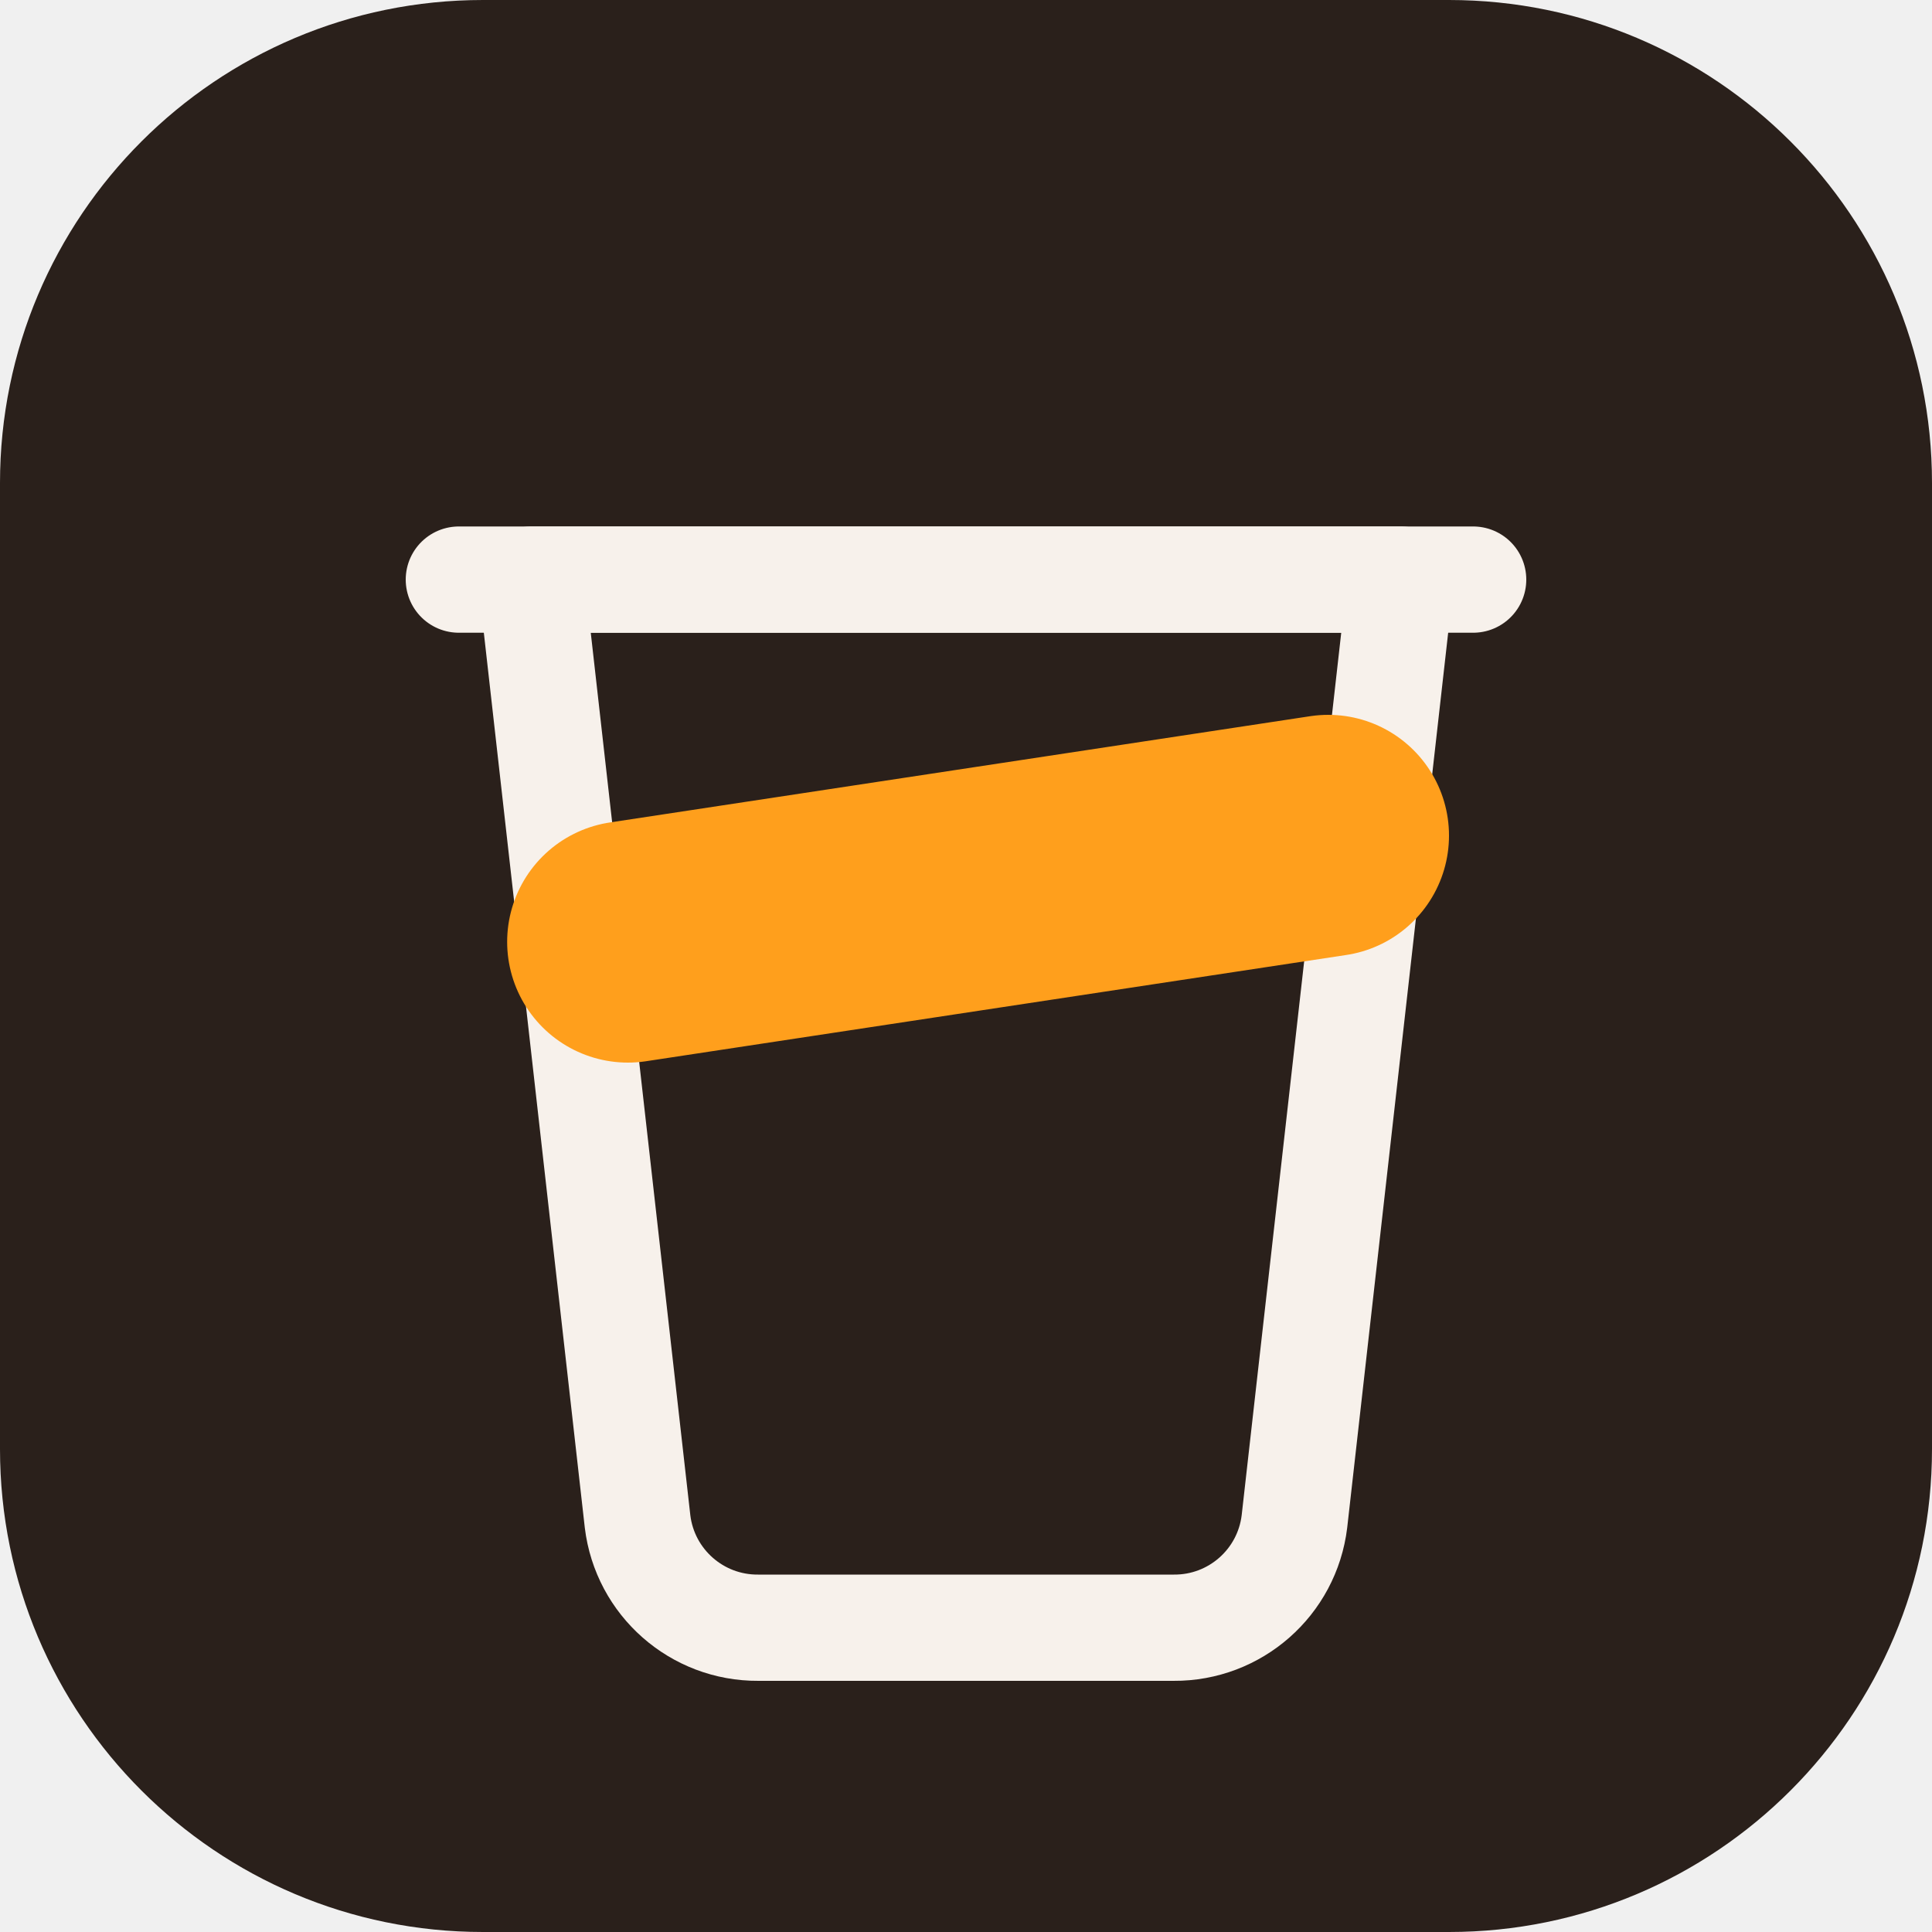
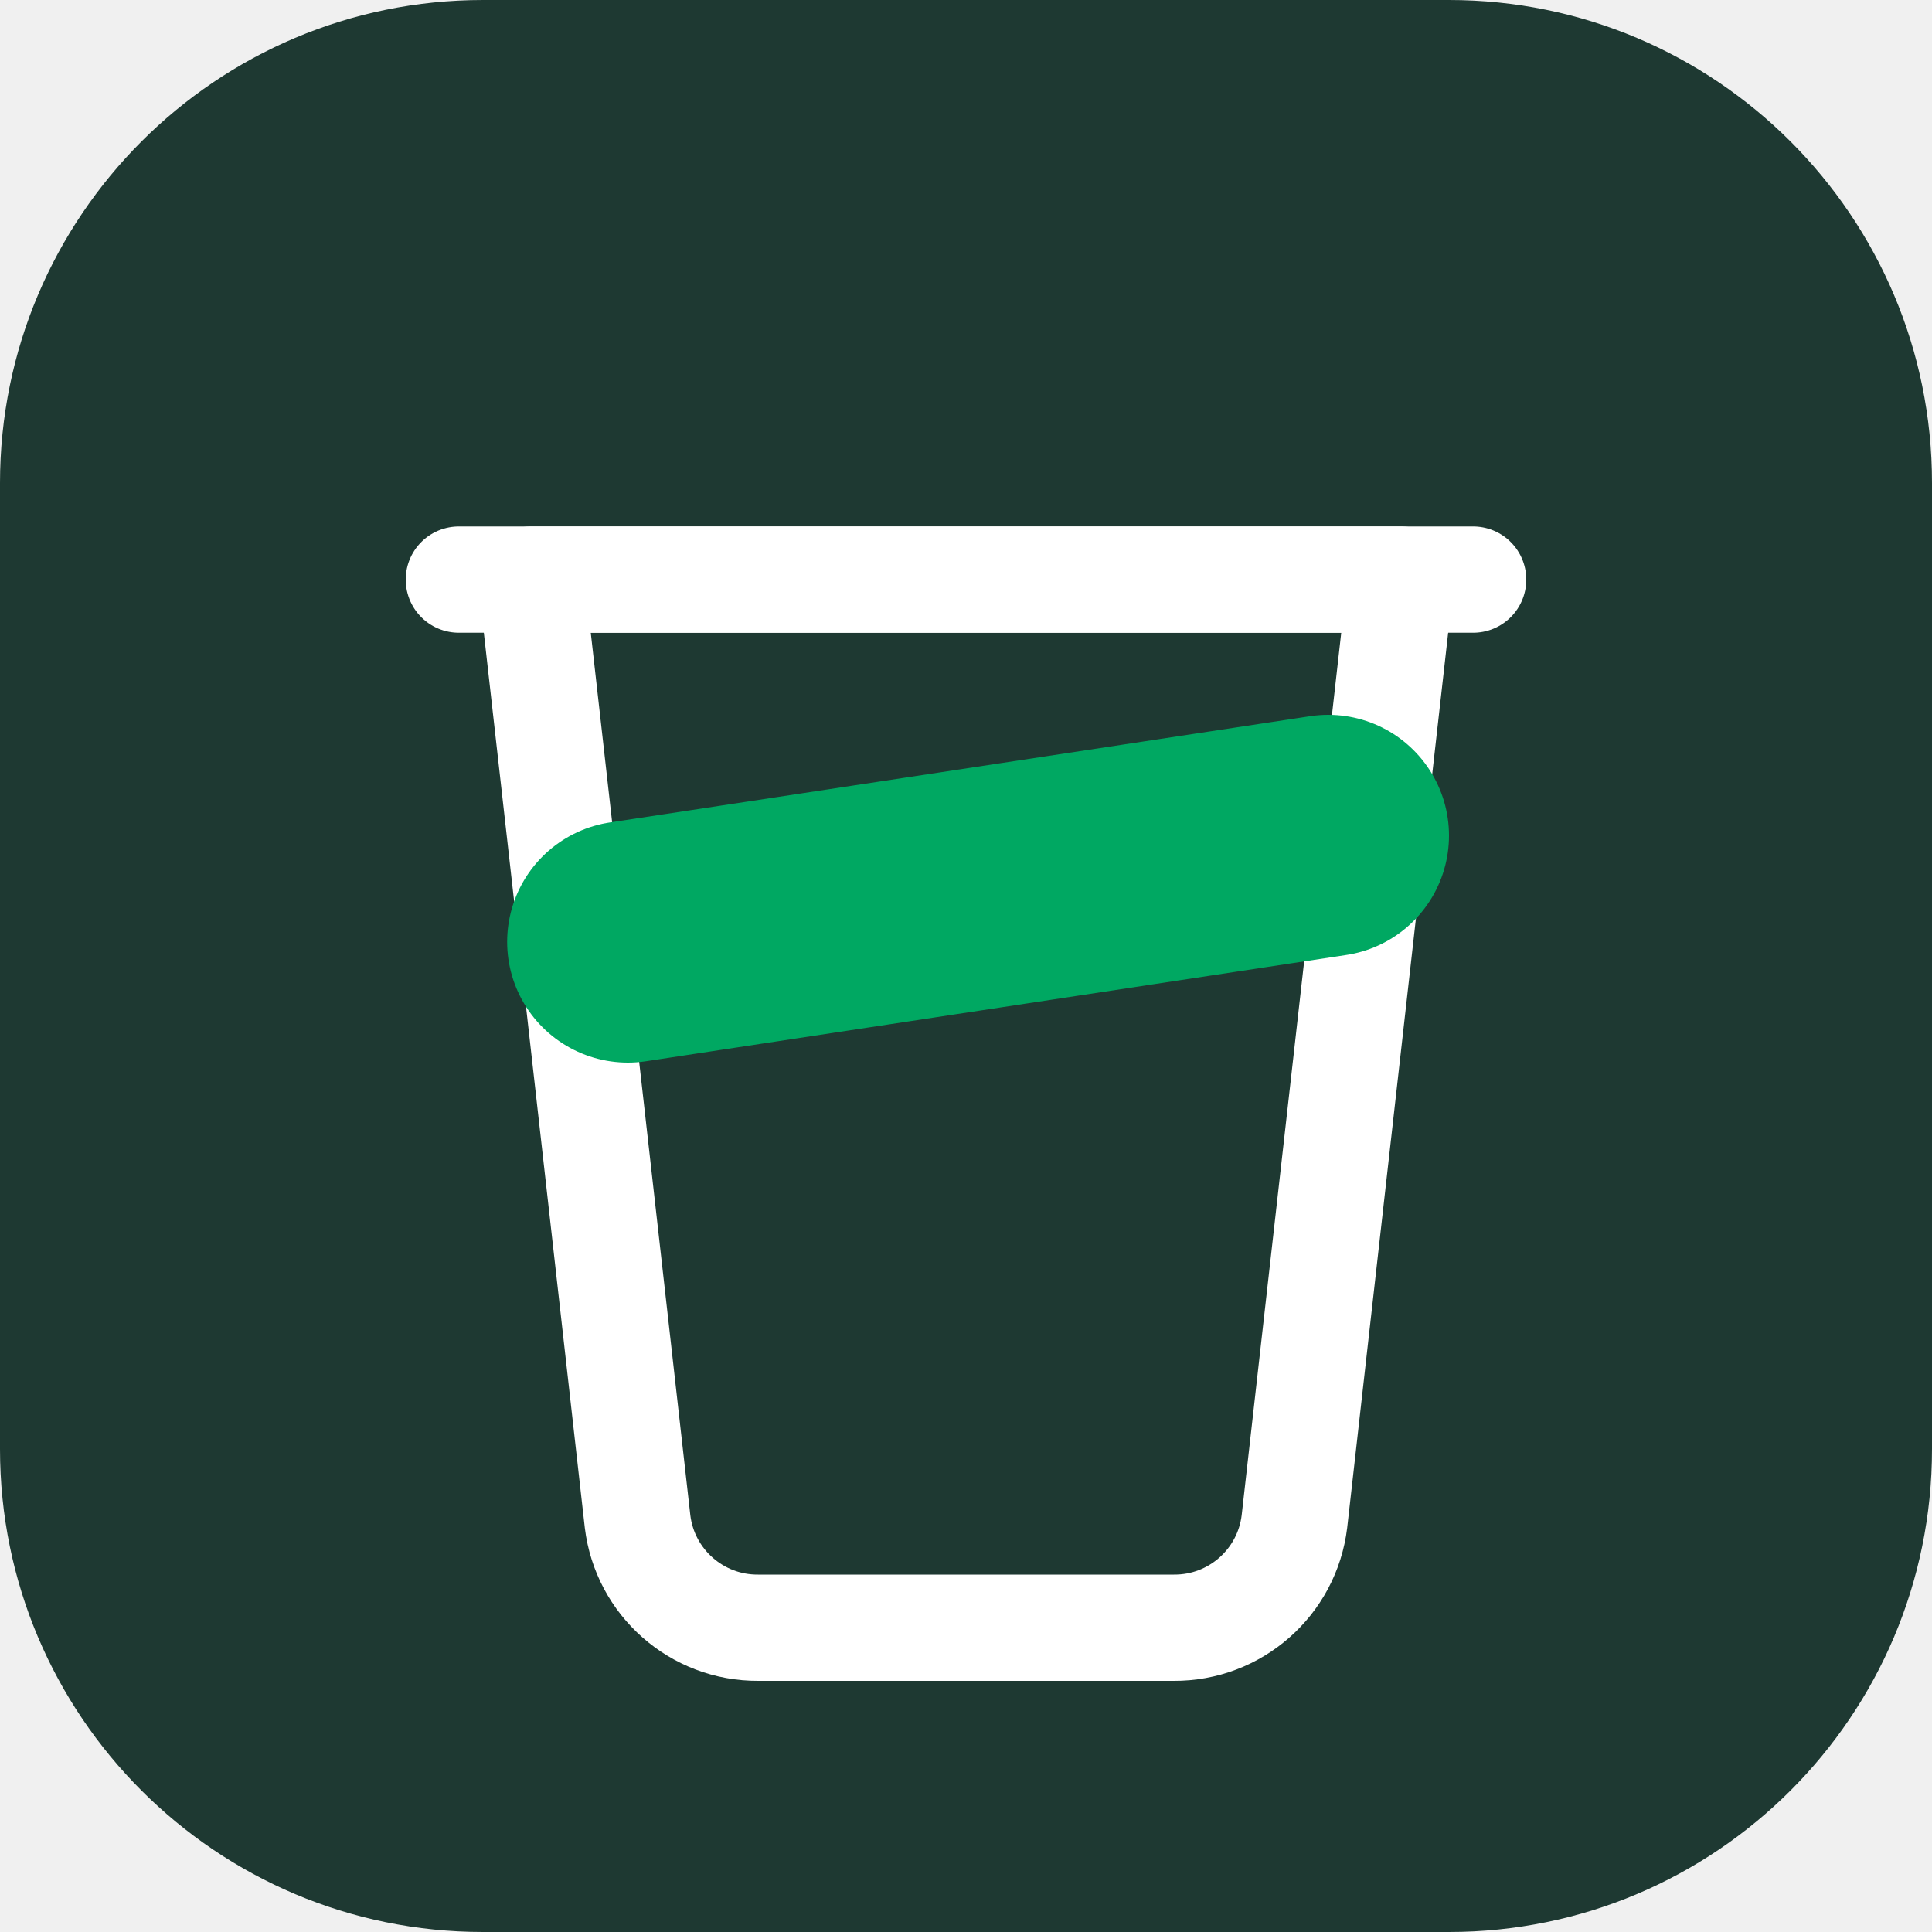
<svg xmlns="http://www.w3.org/2000/svg" viewBox="0 0 40 40">
-   <rect width="40" height="40" rx="10" fill="#2A201B" />
-   <path d="M11 12h18l-2.2 19.5a2.5 2.5 0 0 1-2.5 2.2h-8.6a2.5 2.5 0 0 1-2.5-2.2Z" fill="none" stroke="#F7F1EB" stroke-width="2.2" stroke-linejoin="round" />
-   <path d="M9.5 12h21" stroke="#F7F1EB" stroke-width="2.2" stroke-linecap="round" />
-   <path d="M13 19.5l14.5-2.2" stroke="#FF9F1C" stroke-width="5" stroke-linecap="round" />
+   <rect width="40" height="40" rx="10" fill="#1E3932" />
+   <path d="M11 12h18l-2.2 19.5a2.5 2.5 0 0 1-2.5 2.2h-8.6a2.5 2.5 0 0 1-2.5-2.2Z" fill="none" stroke="#FFFFFF" stroke-width="2.2" stroke-linejoin="round" />
+   <path d="M9.5 12h21" stroke="#FFFFFF" stroke-width="2.2" stroke-linecap="round" />
+   <path d="M13 19.5l14.5-2.2" stroke="#00A862" stroke-width="5" stroke-linecap="round" />
</svg>
